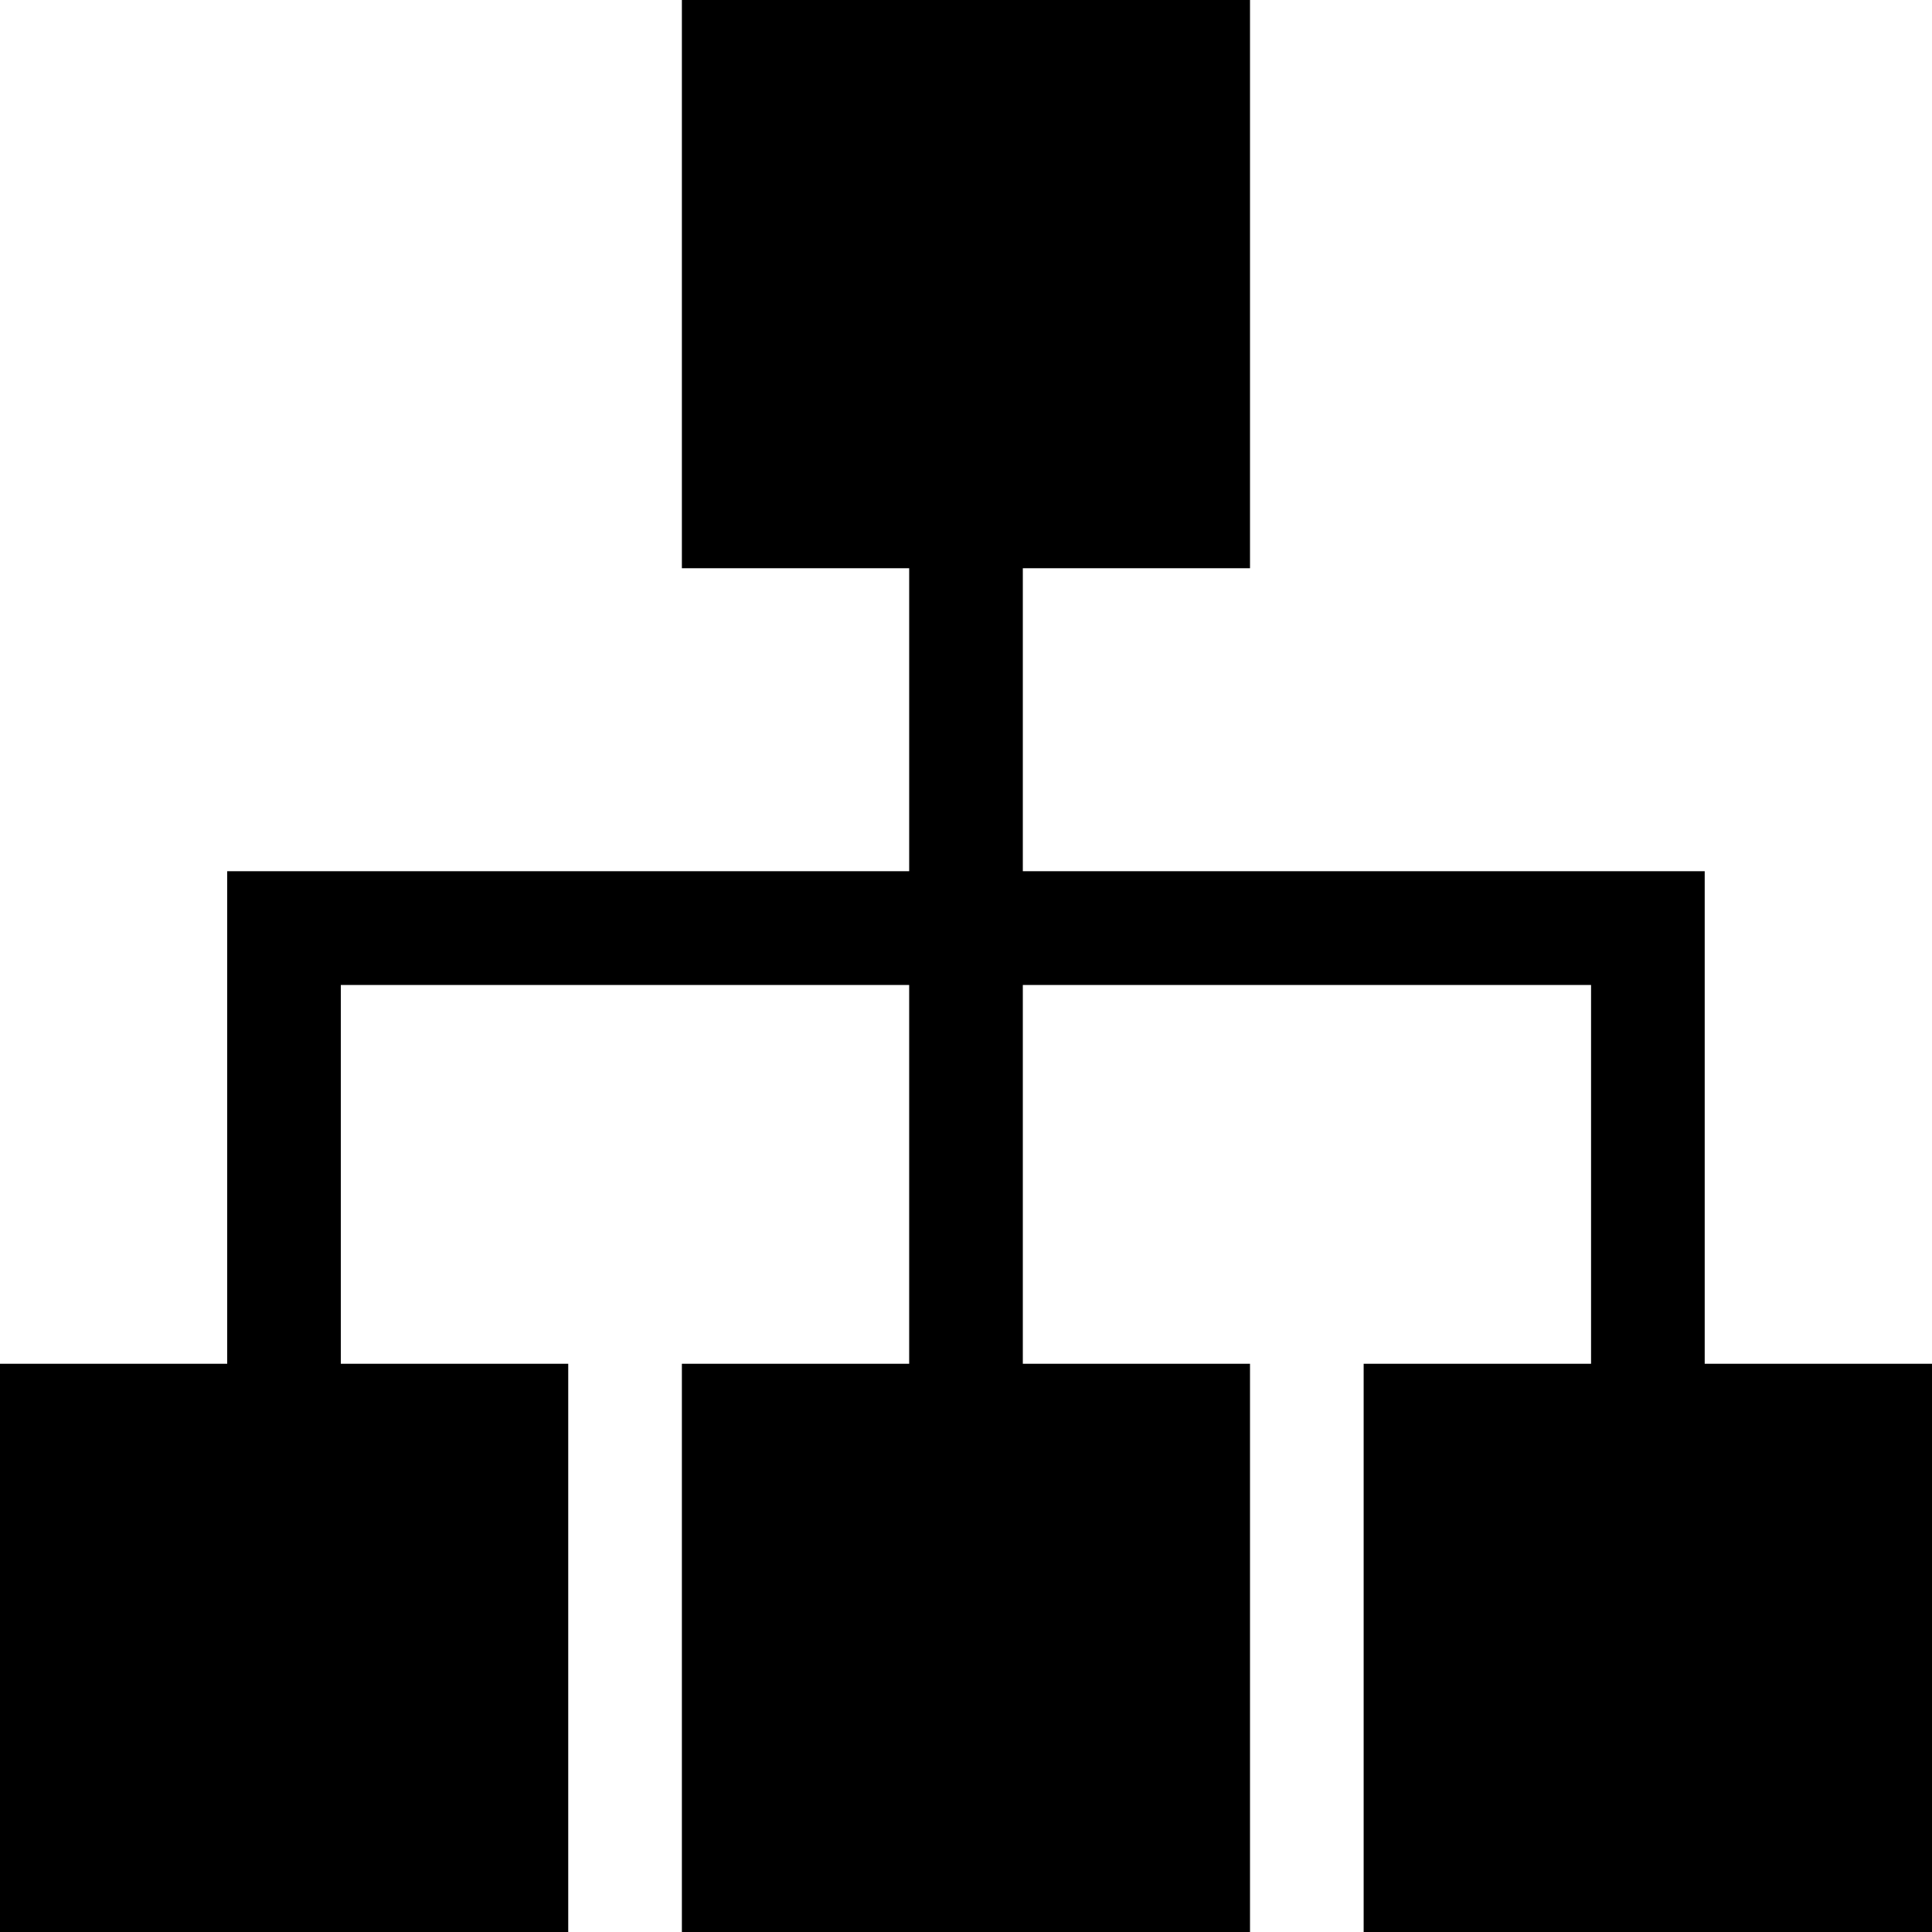
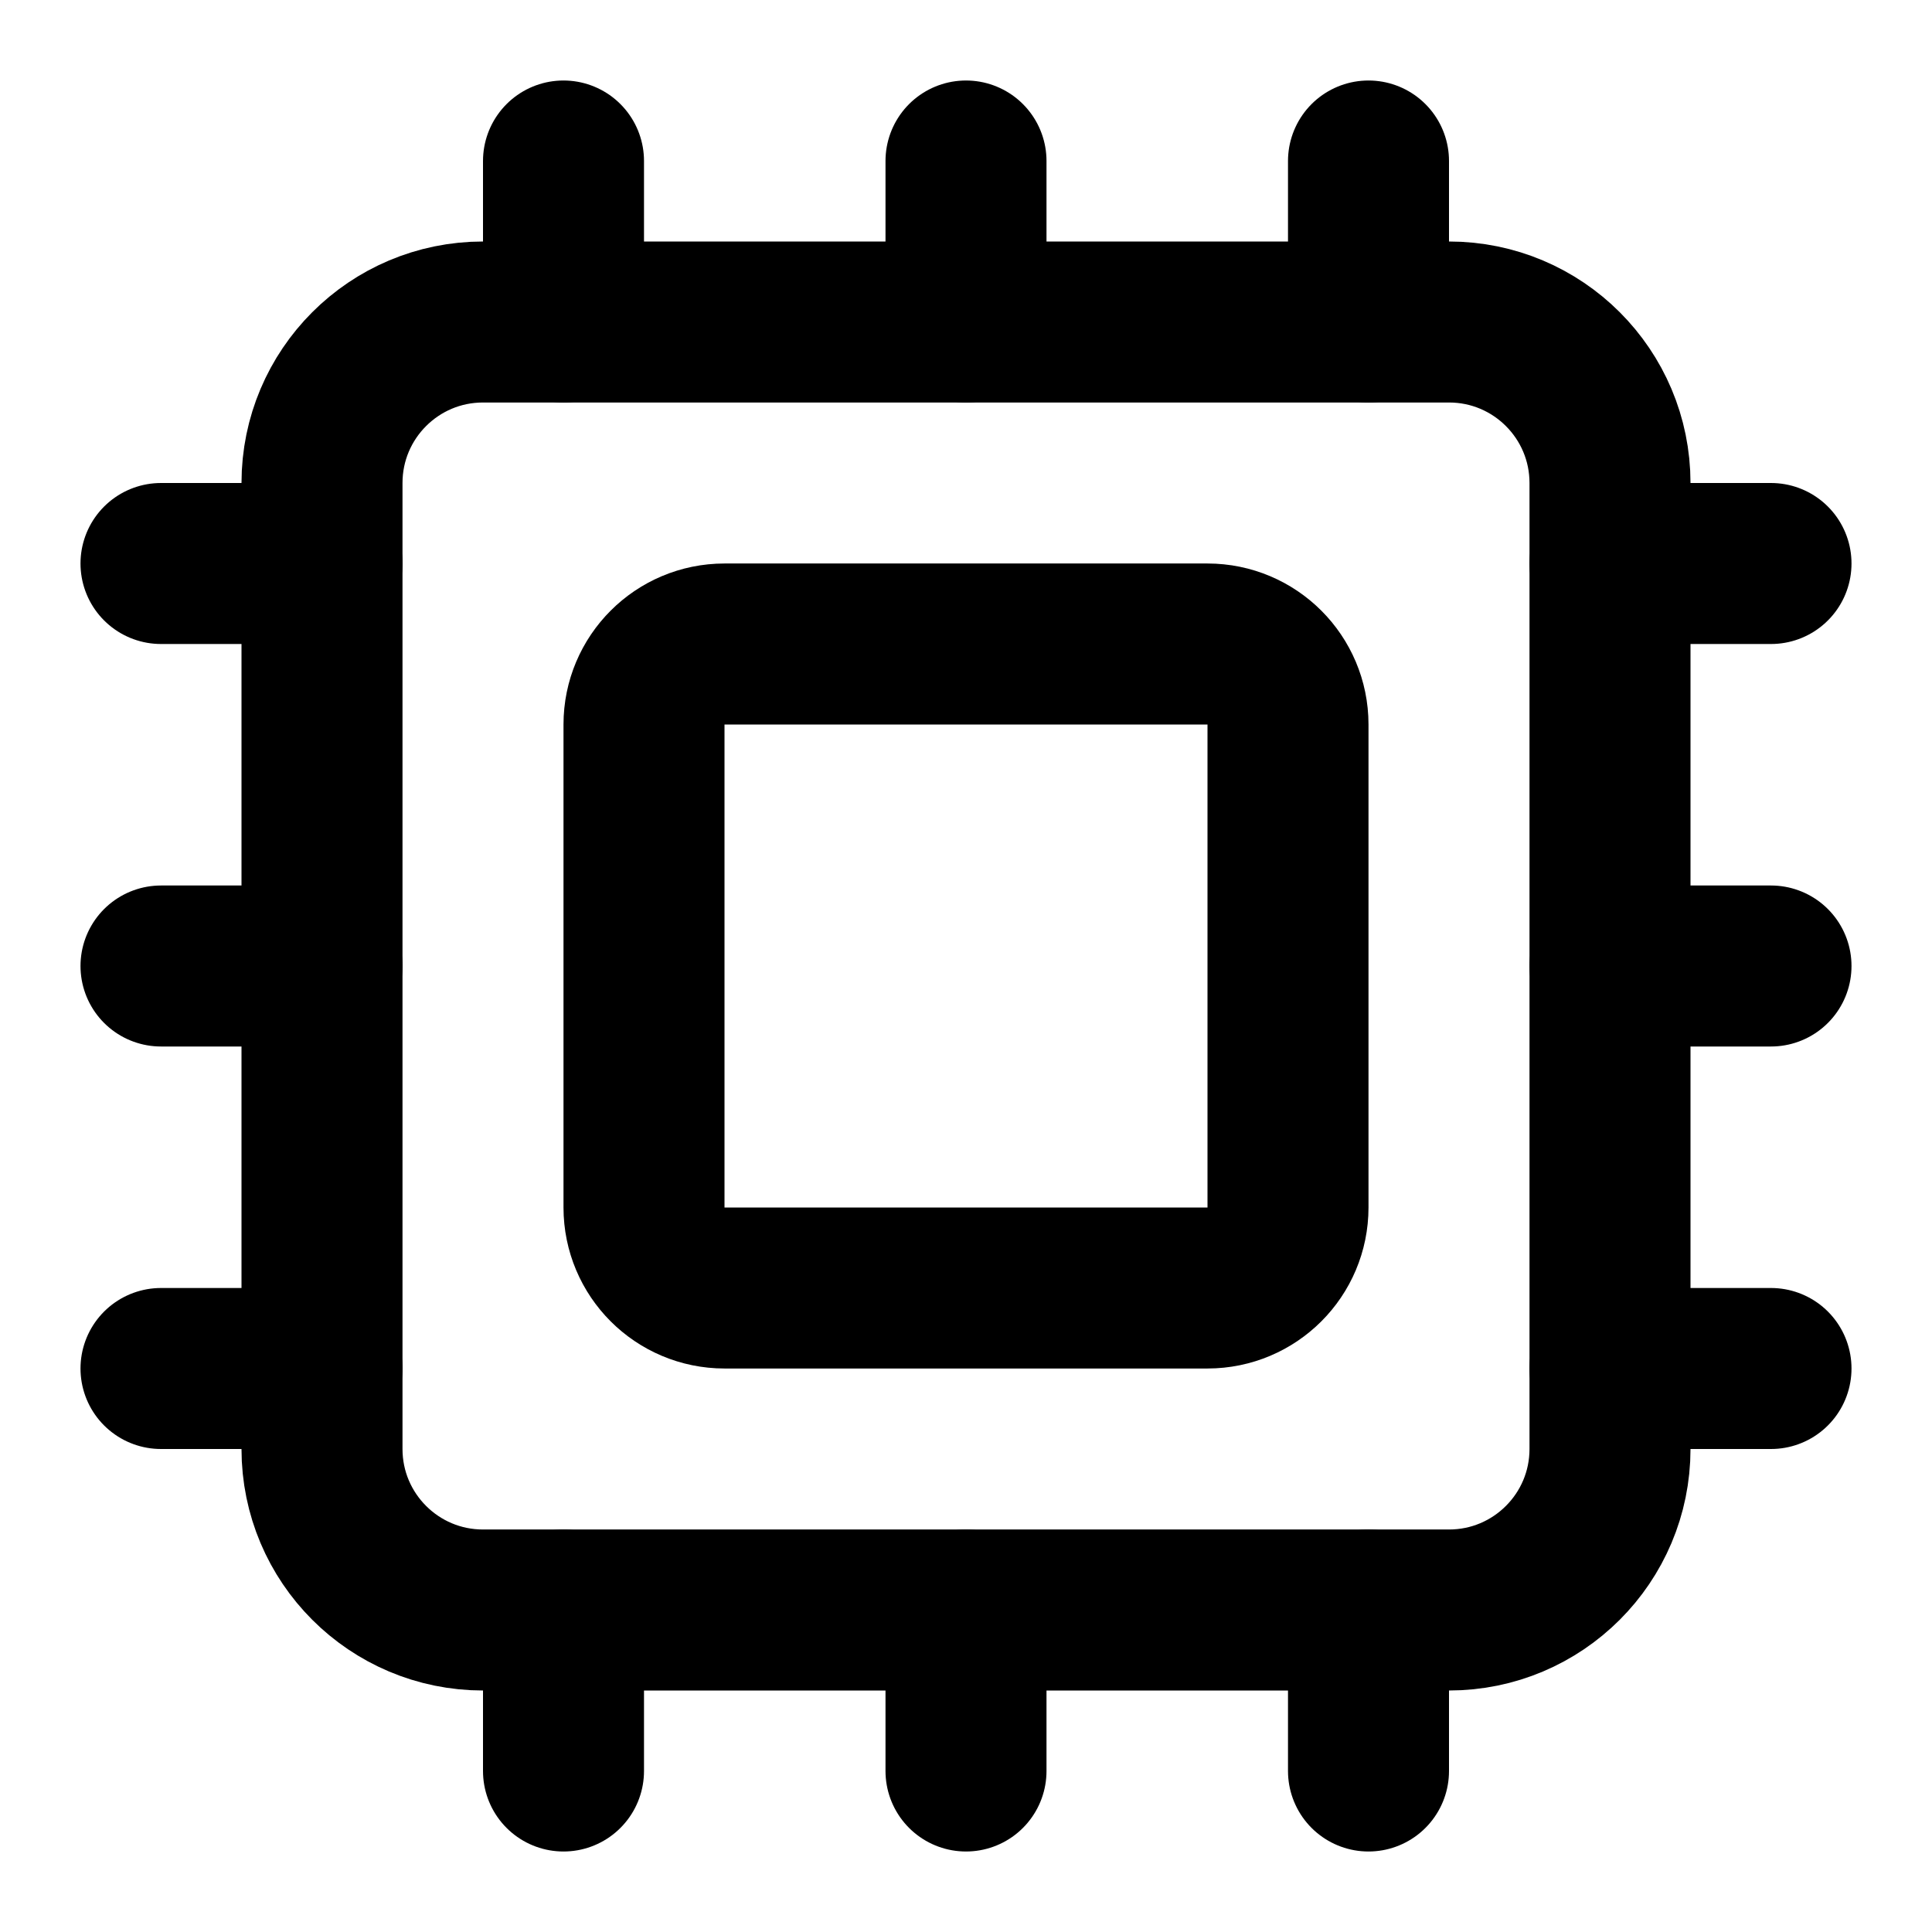
- <svg xmlns="http://www.w3.org/2000/svg" fill="#000000" width="800px" height="800px" viewBox="0 0 1920 1920">
-   <path d="M677.647 0v564.706H903.53v301.101H225.77v489.487H0V1920h564.706v-564.706H338.71V978.861h564.818v376.433H677.647V1920h564.593v-564.706h-225.77V978.861h564.706v376.433h-225.995V1920H1920v-564.706h-225.882V865.807H1016.47V564.706h225.769V0z" fill-rule="evenodd" />
+ <svg xmlns="http://www.w3.org/2000/svg" width="24" height="24" viewBox="0 0 24 24" fill="none" stroke="currentColor" stroke-width="2" stroke-linecap="round" stroke-linejoin="round" class="lucide lucide-cpu-icon lucide-cpu">
+   <path d="M12 20v2" />
+   <path d="M12 2v2" />
+   <path d="M17 20v2" />
+   <path d="M17 2v2" />
+   <path d="M2 12h2" />
+   <path d="M2 17h2" />
+   <path d="M2 7h2" />
+   <path d="M20 12h2" />
+   <path d="M20 17h2" />
+   <path d="M20 7h2" />
+   <path d="M7 20v2" />
+   <path d="M7 2v2" />
+   <rect x="4" y="4" width="16" height="16" rx="2" />
+   <rect x="8" y="8" width="8" height="8" rx="1" />
</svg>
